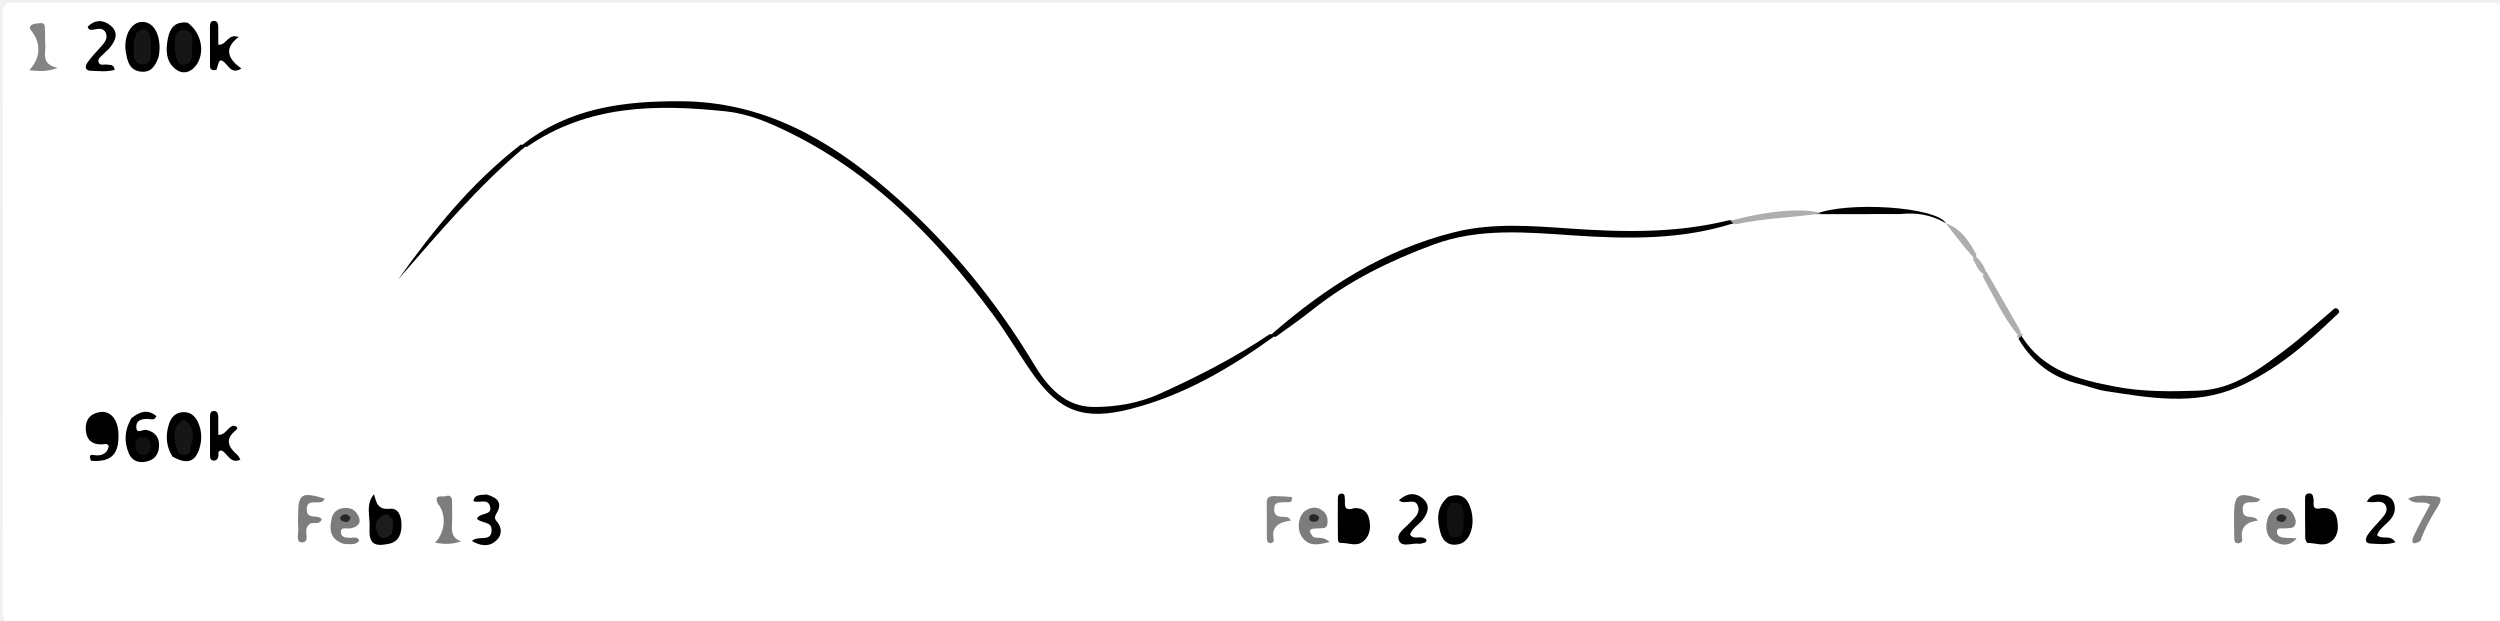
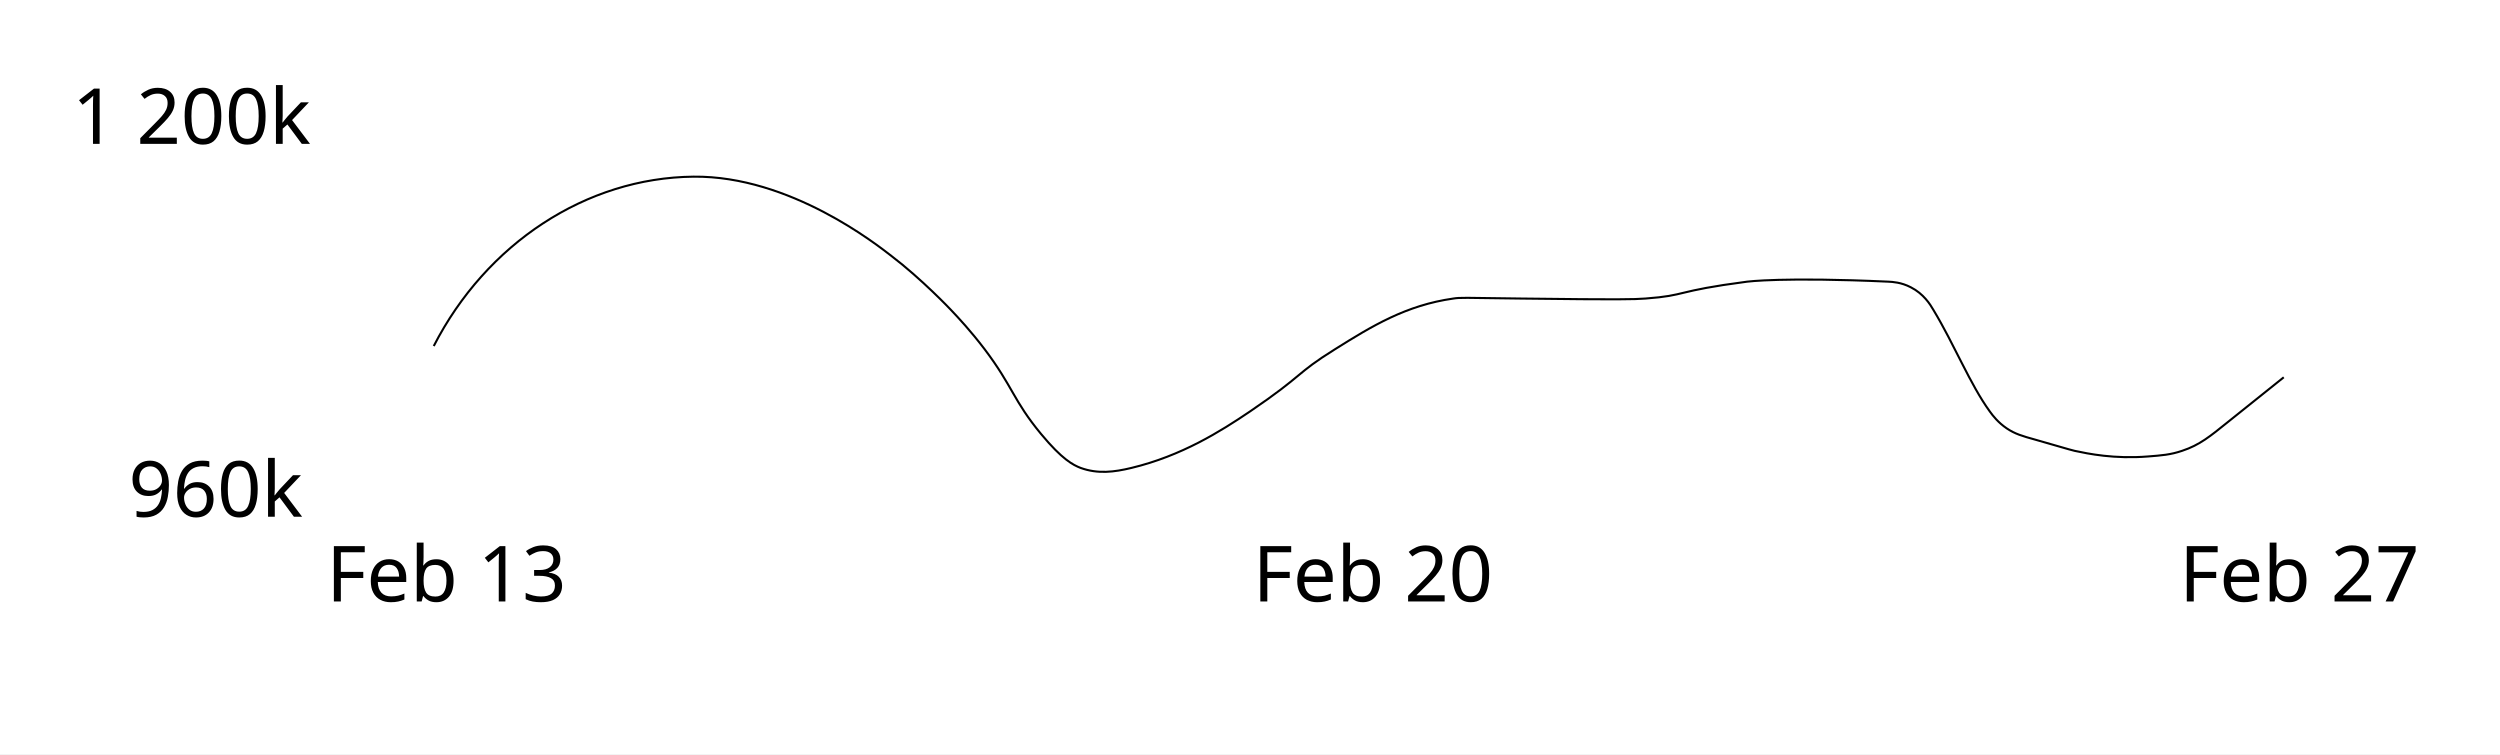
- <svg xmlns="http://www.w3.org/2000/svg" version="1.1" id="Layer_1" x="0px" y="0px" width="100%" viewBox="0 0 846 210" enable-background="new 0 0 846 210" xml:space="preserve">
-   <path fill="#ffffff" opacity="1" stroke="none" d=" M572,211   C382.878,211 194.256,210.99 5.634,211.078   C2.131,211.08 0.875,210.685 0.885,206.636   C1.047,139.485 1.043,72.334 0.887,5.184   C0.879,1.397 1.886,0.917 5.314,0.918   C284.415,1.007 563.516,1.005 842.616,0.935   C845.854,0.934 847.137,1.132 847.127,5.114   C846.95,72.431 846.963,139.749 847.104,207.066   C847.112,210.624 846.217,211.09 842.935,211.086   C752.79,210.979 662.645,211 572,211  z" />
-   <path fill="black" opacity="1" stroke="none" d=" M431.184,113.836   C416.208,124.635 400.479,133.855 382.469,138.426   C366.839,142.393 358.536,139.365 349.316,126.272   C344.816,119.88 340.901,113.067 336.269,106.777   C316.286,79.644 293.083,56.175 261.63,42.279   C256.418,39.977 251.035,38.238 245.37,37.654   C221.988,35.244 199.042,35.419 178.286,49.703   C177.547,49.735 177.149,49.592 176.68,49.094   C192.517,36.501 210.918,34.165 230.378,34.261   C258.154,34.399 280.219,46.971 300.374,64.257   C320.131,81.2 336.511,101.001 349.935,123.329   C354.476,130.883 360.397,137.708 370.165,137.721   C377.79,137.732 385.438,136.422 392.529,133.208   C405.278,127.429 417.739,121.107 429.664,113.093   C430.423,113.049 430.785,113.231 431.184,113.836  z" />
-   <path fill="black" opacity="1" stroke="none" d=" M431.604,114.033   C430.988,113.892 430.691,113.65 430.196,113.201   C448.401,97.306 468.428,84.47 492.194,78.559   C504.956,75.384 518.039,76.411 530.938,77.314   C548.947,78.575 566.811,79.012 584.884,74.574   C585.895,74.462 586.441,74.618 586.954,75.449   C569.109,81.202 550.898,80.899 532.515,79.67   C516.615,78.608 500.54,77.041 485.048,82.781   C470.468,88.182 456.597,94.921 444.337,104.677   C440.301,107.89 436.067,110.854 431.604,114.033  z" />
-   <path fill="black" opacity="1" stroke="none" d=" M684.018,113.565   C691.372,125.553 703.422,128.416 715.62,130.801   C724.98,132.631 734.518,132.516 743.992,132.194   C755.822,131.792 764.78,124.822 773.677,118.107   C778.983,114.103 783.884,109.563 788.981,105.281   C789.568,104.787 790.211,103.853 791.055,104.562   C792.316,105.622 791.024,106.276 790.399,106.877   C780.398,116.496 769.874,125.587 757.031,131.091   C742.454,137.339 727.282,134.627 712.305,132.301   C709.367,131.845 706.551,130.65 703.64,129.962   C694.749,127.862 687.973,122.903 683.121,114.776   C683.187,114.162 683.364,113.895 684.018,113.565  z" />
-   <path fill="black" opacity="1" stroke="none" d=" M176.28,48.899   C176.906,49.006 177.221,49.224 177.75,49.635   C161.735,62.977 148.426,78.934 134.745,94.559   C146.713,77.765 159.565,61.787 176.28,48.899  z" />
-   <path fill="black" opacity="1" stroke="none" d=" M642.964,72.446   C633.481,72.463 624.493,72.463 614.231,72.463   C624.917,68.052 655.164,69.89 658.554,75.576   C653.281,72.53 648.455,71.894 642.964,72.446  z" />
-   <path fill="black" opacity="1" stroke="none" d=" M44.454,141.549   C47.345,139.176 50.014,138.413 52.938,140.812   C52.194,142.45 51.098,141.803 50.216,141.777   C48.252,141.718 46.207,141.974 46.128,144.313   C46.031,147.166 48.329,145.211 49.469,145.464   C52.121,146.053 53.675,147.603 53.816,150.181   C53.974,153.073 52.79,155.44 49.705,156.162   C47.001,156.795 44.642,156.035 43.54,153.311   C41.972,149.437 42.097,145.553 44.454,141.549  z" />
-   <path fill="black" opacity="1" stroke="none" d=" M490.064,168.115   C494.976,166.383 496.949,169.116 497.894,172.847   C499.213,178.053 497.328,183.133 493.955,184.073   C490.562,185.019 488.258,183.326 487.449,180.273   C486.329,176.044 485.902,171.684 490.064,168.115  z" />
-   <path fill="black" opacity="1" stroke="none" d=" M30.799,155.934   C29.54,153.06 31.751,154.102 32.703,154.108   C35.094,154.122 36.397,153.095 36.842,150.85   C36.442,150.567 36.167,150.212 35.948,150.244   C32.032,150.815 29.255,149.657 29.022,145.293   C28.846,141.993 30.643,139.882 33.918,139.432   C37.349,138.959 39.805,141.839 40.055,146.325   C40.46,153.594 37.833,156.469 30.799,155.934  z" />
-   <path fill="black" opacity="1" stroke="none" d=" M785.527,171.963   C788.728,171.665 790.406,173.129 790.873,175.722   C791.385,178.559 791.339,181.51 788.655,183.397   C786.25,185.09 783.494,183.675 780.901,183.742   C780.635,183.748 780.107,182.73 780.098,182.181   C780.022,177.696 780.04,173.21 780.033,168.724   C780.031,167.823 780.281,167.006 781.322,166.961   C782.688,166.903 782.749,167.934 782.92,168.979   C783.137,170.31 782.014,172.779 785.527,171.963  z" />
-   <path fill="black" opacity="1" stroke="none" d=" M458.269,171.962   C461.822,171.79 463.077,173.779 463.491,176.484   C463.884,179.053 463.406,181.498 461.285,183.225   C458.936,185.139 456.206,183.61 453.66,183.73   C452.697,183.775 452.75,182.477 452.742,181.708   C452.695,177.404 452.699,173.098 452.729,168.794   C452.735,167.98 452.847,167.029 453.978,167.029   C455.202,167.029 455.011,168.067 455.092,168.836   C455.275,170.564 454.349,173.245 458.269,171.962  z" />
-   <path fill="black" opacity="1" stroke="none" d=" M53.68,19.211   C52.545,22.487 50.976,24.729 47.45,24.216   C43.947,23.708 43.172,20.96 42.669,18.057   C42.612,17.729 42.523,17.405 42.489,17.075   C41.955,11.785 44.446,7.494 48.092,7.412   C51.622,7.332 53.997,10.893 54.01,16.34   C54.012,17.168 53.87,17.997 53.68,19.211  z" />
-   <path fill="black" opacity="1" stroke="none" d=" M63.481,7.679   C68.284,11.164 69.482,17.93 66.342,22.138   C64.434,24.694 61.719,25.206 59.412,23.404   C56.061,20.786 56.046,16.849 56.822,12.969   C57.506,9.547 59.137,7.153 63.481,7.679  z" />
-   <path fill="black" opacity="1" stroke="none" d=" M58.319,154.473   C56.022,150.663 56.015,146.956 57.274,143.218   C58.014,141.024 59.622,139.537 62.006,139.461   C64.372,139.386 66.019,140.723 66.995,142.857   C68.287,145.682 68.406,148.63 67.546,151.551   C66.135,156.347 63.282,157.316 58.319,154.473  z" />
-   <path fill="black" opacity="1" stroke="none" d=" M126.575,167.249   C127.389,170.312 127.857,172.574 132.009,172.167   C135.004,171.872 135.855,175.004 135.865,177.595   C135.875,180.558 135.04,183.307 131.584,184.029   C126.404,185.112 124.769,183.86 125.06,178.419   C125.262,174.642 123.629,170.632 126.575,167.249  z" />
-   <path fill="black" opacity="1" stroke="none" d=" M164.688,167.333   C168.27,168.375 170.119,170.091 168.112,173.575   C167.473,174.685 167.146,175.37 168.174,176.555   C169.896,178.543 169.958,180.997 168.04,182.823   C165.645,185.103 162.85,184.886 159.693,183.088   C161.773,180.939 166.362,183.737 166.362,179.326   C166.362,176.345 163.029,177.17 161.427,175.6   C162.026,173.288 167.105,174.702 165.722,171.038   C164.798,168.589 162.11,170.44 160.193,169.548   C160.654,167.104 162.738,167.616 164.688,167.333  z" />
-   <path fill="black" opacity="1" stroke="none" d=" M78.781,144.075   C80.211,144.13 80.748,144.844 79.864,145.55   C76.023,148.619 77.179,151.26 80.299,153.914   C80.754,154.301 80.981,154.955 81.357,155.556   C77.83,157.086 77.144,153.47 74.998,152.472   C73.425,152.438 74.08,153.822 73.85,154.608   C73.567,155.577 72.986,155.976 72.05,155.816   C71.254,155.68 71.079,155.005 71.076,154.328   C71.056,149.844 71.045,145.36 71.064,140.876   C71.067,140.035 71.258,139.104 72.313,139.082   C73.649,139.054 73.837,140.131 73.856,141.159   C73.893,143.132 73.867,145.107 73.867,147.164   C76.422,147.209 76.816,144.78 78.781,144.075  z" />
-   <path fill="black" opacity="1" stroke="none" d=" M73.251,23.601   C71.658,24.029 71.063,23.461 71.059,22.22   C71.047,17.91 71.022,13.599 71.045,9.289   C71.051,8.327 71.016,7.089 72.388,7.08   C73.684,7.072 73.847,8.208 73.862,9.232   C73.891,11.188 73.871,13.145 73.871,15.135   C76.787,15.361 77.047,11.185 80.755,12.523   C75.483,16.512 77.308,20.097 81.717,23.184   C79.016,24.861 77.867,23.261 76.713,21.918   C73.825,18.557 74.07,21.721 73.251,23.601  z" />
-   <path fill="black" opacity="1" stroke="none" d=" M36.75,16.617   C36.006,17.337 35.478,17.752 35.048,18.251   C34.324,19.09 32.922,19.739 33.36,21.036   C33.848,22.479 35.365,21.623 36.405,21.874   C37.276,22.085 38.475,21.633 38.81,23.618   C36.168,24.43 33.43,24.005 30.763,23.961   C28.634,23.925 28.76,22.369 29.568,21.21   C30.882,19.324 32.513,17.656 34.044,15.926   C35.276,14.535 36.666,13.072 35.788,11.111   C34.909,9.147 33.012,9.85 31.409,10.051   C30.746,10.134 30.075,10.275 29.659,9.054   C32.011,6.639 34.869,6.582 37.325,8.565   C40.326,10.988 39.214,13.827 36.75,16.617  z" />
-   <path fill="black" opacity="1" stroke="none" d=" M480.59,184.026   C477.863,183.566 474.515,185.454 473.418,182.936   C472.361,180.509 475.418,178.766 477.026,176.96   C478.439,175.373 480.533,173.992 479.921,171.547   C479.03,167.993 475.48,171.166 473.386,169.277   C476.252,166.708 479.139,166.525 481.701,168.885   C484.101,171.094 483.186,173.712 481.358,175.982   C480.029,177.633 477.973,178.662 477.15,180.846   C478.278,182.683 480.176,181.469 481.614,181.979   C482.274,182.213 482.998,182.503 482.609,183.259   C482.396,183.674 481.567,183.773 480.59,184.026  z" />
-   <path fill="#black" opacity="1" stroke="none" d=" M810.397,172.653   C809.785,176.698 805.492,177.825 804.41,181.1   C806.181,182.828 808.896,180.704 810.605,183.511   C807.633,184.457 804.879,184.056 802.219,183.943   C800.045,183.851 800.51,182.044 801.199,181.038   C802.491,179.15 804.161,177.52 805.671,175.78   C806.766,174.519 808.083,173.134 807.478,171.419   C806.796,169.488 804.899,169.752 803.21,169.941   C802.617,170.007 802.001,169.875 800.926,169.802   C802.381,167.15 804.436,167.135 806.517,167.481   C809.171,167.923 810.553,169.555 810.397,172.653  z" />
-   <path fill="#7D7D7D" opacity="1" stroke="none" d=" M105.019,177.151   C104.357,177.648 104.082,178.045 103.857,178.469   C102.964,180.149 105.171,183.681 101.912,183.511   C100.004,183.412 101.158,180.128 100.927,178.288   C100.763,176.983 100.894,175.64 100.895,174.314   C100.899,167.079 102.036,166.356 109.875,168.721   C108.899,171.72 103.772,167.877 103.791,172.433   C103.806,176.089 107.705,173.869 108.875,175.712   C108.148,177.648 106.554,176.704 105.019,177.151  z" />
-   <path fill="#7C7C7C" opacity="1" stroke="none" d=" M444.392,181.711   C446.114,182.361 447.727,181.355 449.948,183.418   C446.092,184.319 443.213,185.068 440.768,181.974   C438.617,179.254 439.302,174.229 442.021,172.634   C444.018,171.462 446.109,171.407 447.947,173.128   C449.148,174.253 449.389,175.766 449.209,177.247   C448.979,179.136 447.326,178.645 446.081,178.809   C444.495,179.018 441.736,178.42 444.392,181.711  z" />
-   <path fill="#7C7C7C" opacity="1" stroke="none" d=" M116.464,184.098   C111.529,182.56 111.368,179.023 112.282,175.249   C112.721,173.436 114.112,172.142 116.18,171.94   C117.903,171.771 119.461,172.009 120.594,173.523   C122.644,176.263 121.791,178.295 118.421,178.815   C117.282,178.991 115.258,178.158 115.349,180.143   C115.431,181.955 117.294,182.007 118.849,182.004   C119.751,182.002 120.854,181.456 121.584,182.862   C120.391,184.677 118.488,184.033 116.464,184.098  z" />
-   <path fill="#7D7D7D" opacity="1" stroke="none" d=" M776.874,176.173   C776.925,179.201 774.91,178.582 773.379,178.8   C772.343,178.947 770.62,178.322 770.517,179.782   C770.383,181.671 772.126,181.946 773.689,182.004   C774.652,182.039 775.613,182.096 777.194,182.173   C774.765,184.99 772.23,184.555 769.999,183.453   C767.33,182.135 766.586,179.513 767.084,176.687   C767.51,174.267 768.737,172.374 771.43,171.961   C774.443,171.499 776.08,173.021 776.874,176.173  z" />
-   <path fill="#AEAEAE" opacity="1" stroke="none" d=" M587.356,75.907   C586.615,75.582 586.242,75.276 585.575,74.756   C597.379,71.391 610.351,70.198 616.329,72.171   C606.83,73.667 597.126,73.775 587.356,75.907  z" />
-   <path fill="#848484" opacity="1" stroke="none" d=" M437.18,168.214   C437.492,170.651 435.729,169.804 434.616,169.941   C433.013,170.139 431.198,169.679 431.185,172.308   C431.172,174.743 432.667,174.889 434.461,174.9   C435.238,174.905 436.119,174.821 436.81,176.173   C433.042,176.673 430.074,178.04 431.023,182.637   C431.162,183.31 430.564,183.888 429.789,183.795   C429.037,183.706 428.708,183.09 428.703,182.383   C428.675,178.243 428.657,174.102 428.667,169.962   C428.671,168.164 429.879,167.834 431.353,167.877   C433.172,167.93 434.992,167.973 437.18,168.214  z" />
-   <path fill="#848484" opacity="1" stroke="none" d=" M15.272,14.239   C15.827,17.632 13.316,21.59 19.522,22.978   C15.459,24.473 12.781,24.007 9.886,23.752   C13.805,19.675 13.967,14.448 10.544,10.338   C10.278,10.019 9.979,9.373 10.122,9.125   C10.917,7.747 12.43,8.05 13.692,7.829   C14.762,7.642 15.159,8.386 15.197,9.305   C15.257,10.802 15.251,12.3 15.272,14.239  z" />
-   <path fill="#7D7D7D" opacity="1" stroke="none" d=" M148.176,170.48   C146.689,167.017 149.67,168.32 150.925,167.876   C152.425,167.344 152.971,168.365 152.967,169.768   C152.96,172.419 153.097,175.077 152.951,177.719   C152.818,180.123 153.045,182.187 156.034,183.188   C152.941,184.255 150.188,184.216 147.205,183.618   C150.656,180.306 151.202,173.941 148.176,170.48  z" />
-   <path fill="#818181" opacity="1" stroke="none" d=" M756.002,177.853   C756.002,176.389 756.001,175.393 756.002,174.397   C756.009,167.181 757.437,166.27 764.81,168.866   C763.765,171.535 758.557,167.849 758.947,172.775   C759.223,176.251 762.745,173.815 764.046,176.168   C760.185,176.607 757.982,178.472 758.773,182.597   C758.903,183.278 758.273,183.773 757.525,183.834   C756.425,183.925 756.11,183.206 756.075,182.302   C756.024,180.976 756.024,179.649 756.002,177.853  z" />
-   <path fill="#818181" opacity="1" stroke="none" d=" M819.052,183.081   C815.983,184.856 815.943,183.216 816.853,181.287   C818.532,177.729 820.468,174.292 822.315,170.771   C820.11,169.128 817.226,171.222 814.924,168.712   C818.137,167.224 821.238,167.828 824.186,167.995   C826.801,168.143 825.849,169.98 825.075,171.222   C822.782,174.898 820.641,178.637 819.052,183.081  z" />
-   <path fill="#AEAEAE" opacity="1" stroke="none" d=" M682.907,113.467   C677.911,107.43 674.768,100.433 671.065,93.758   C670.872,93.409 671.04,92.861 672.15,91.823   C676.004,98.491 679.857,105.159 683.815,112.179   C683.733,112.791 683.547,113.051 682.907,113.467  z" />
-   <path fill="#AEAEAE" opacity="1" stroke="none" d=" M668.024,87.377   C664.511,83.456 661.498,79.511 658.485,75.566   C663.687,77.408 666.219,81.536 668.782,86.079   C668.77,86.732 668.647,87.042 668.024,87.377  z" />
-   <path fill="#AEAEAE" opacity="1" stroke="none" d=" M668.55,86.666   C670.238,88.327 671.766,90.146 672.417,93.309   C669.294,92.231 668.977,89.808 667.669,87.771   C667.752,87.237 667.98,87.073 668.55,86.666  z" />
-   <path fill="#AEAEAE" opacity="1" stroke="none" d=" M683.548,112.797   C684.133,112.687 684.294,112.885 684.448,113.315   C684.25,113.662 684.006,113.822 683.386,114.206   C682.802,114.321 682.644,114.162 682.496,113.788   C682.695,113.436 682.936,113.25 683.548,112.797  z" />
-   <path fill="#111111" opacity="1" stroke="none" d=" M45.876,151.705   C45.574,149.386 46.158,147.971 48.32,147.905   C49.58,147.867 50.588,148.525 50.828,149.852   C51.065,151.162 51.246,152.665 49.944,153.479   C48.224,154.553 46.789,154.052 45.876,151.705  z" />
-   <path fill="#111111" opacity="1" stroke="none" d=" M489.585,176.864   C490.031,174.028 488.89,169.988 492.498,170.16   C496.299,170.34 495.173,174.404 495.205,177.004   C495.228,178.857 495.446,181.494 492.84,181.81   C489.616,182.201 490.111,179.251 489.585,176.864  z" />
-   <path fill="black" opacity="1" stroke="none" d=" M31.932,145.826   C31.864,143.698 31.932,141.946 34.225,141.859   C35.715,141.802 36.664,142.71 36.933,144.189   C37.174,145.515 37.281,146.953 35.903,147.691   C34.19,148.609 32.729,148.267 31.932,145.826  z" />
-   <path fill="black" opacity="1" stroke="none" d=" M783.186,180.515   C782.997,179.637 782.955,179.143 782.927,178.648   C782.818,176.717 783.041,174.96 785.303,174.346   C786.445,174.036 787.338,174.576 787.713,175.539   C788.392,177.285 788.554,179.268 787.533,180.819   C786.426,182.501 784.772,182.361 783.186,180.515  z" />
-   <path fill="black" opacity="1" stroke="none" d=" M457.187,181.908   C456.41,181.527 455.818,181.306 455.671,180.917   C454.747,178.47 454.418,176.091 457.213,174.539   C459.051,173.518 460.231,174.681 460.584,176.155   C461.212,178.778 461.568,181.598 457.187,181.908  z" />
-   <path fill="#161616" opacity="1" stroke="none" d=" M46.146,11.199   C48.538,8.931 49.957,9.937 50.759,12.212   C51.129,13.261 51.152,14.502 51.056,15.632   C50.85,18.076 51.806,21.878 48.094,21.741   C44.778,21.619 45.228,17.924 45.162,15.396   C45.129,14.128 45.678,12.845 46.146,11.199  z" />
-   <path fill="#161616" opacity="1" stroke="none" d=" M59.189,17.598   C59.333,14.367 58.519,10.036 62.347,10.174   C66.394,10.319 64.786,14.752 64.995,17.469   C65.134,19.277 64.901,21.436 62.703,21.847   C59.873,22.377 59.876,19.773 59.189,17.598  z" />
-   <path fill="#161616" opacity="1" stroke="none" d=" M62.096,141.907   C66.851,144.739 64.939,148.765 64.367,152.471   C64.224,153.402 63.24,154.051 62.083,153.959   C60.959,153.87 60.239,153.231 59.949,152.212   C58.899,148.524 57.934,144.826 62.096,141.907  z" />
-   <path fill="#1C1C1C" opacity="1" stroke="none" d=" M132.677,180.436   C130.758,182.685 128.847,182.711 127.78,180.417   C126.884,178.492 126.858,176.186 129.07,174.699   C129.927,174.123 130.868,173.813 131.786,174.573   C133.633,176.104 133.018,178.135 132.677,180.436  z" />
-   <path fill="#272727" opacity="1" stroke="none" d=" M445.393,176.532   C444.084,176.526 442.888,176.596 443.069,175.13   C443.194,174.109 444.178,173.848 444.987,174.093   C446.214,174.464 447.221,175.136 445.393,176.532  z" />
-   <path fill="#272727" opacity="1" stroke="none" d=" M118.611,175.096   C118.101,177.157 116.823,176.781 115.639,176.214   C114.944,175.881 115.009,175.089 115.51,174.612   C116.497,173.673 117.527,173.858 118.611,175.096  z" />
-   <path fill="#272727" opacity="1" stroke="none" d=" M773.747,175.031   C773.22,177.104 771.953,176.778 770.731,176.24   C770.493,176.135 770.282,175.327 770.437,175.078   C771.305,173.681 772.437,173.686 773.747,175.031  z" />
+ <svg xmlns="http://www.w3.org/2000/svg" version="1.1" id="Layer_1" x="0px" y="0px" viewBox="0 0 1200 362" style="enable-background:new 0 0 1200 362;" xml:space="preserve">
+   <style type="text/css">
+ 	.st0{fill:#FFFFFF;}
+ 	.st1{font-family:'Calibri';}
+ 	.st2{font-size:37.154px;}
+ 	.st3{fill:none;stroke:#000000;stroke-miterlimit:10;}
+ </style>
+   <g>
+     <rect class="st0" width="1200" height="362" />
+     <text transform="matrix(1 0 0 1 61.748 248.0166)" class="st1 st2">960k</text>
+     <text transform="matrix(1 0 0 1 34.6328 69.0518)" class="st1 st2">1 200k</text>
+     <text transform="matrix(1 0 0 1 156.6543 288.6904)" class="st1 st2">Feb 13</text>
+     <text transform="matrix(1 0 0 1 601.3535 288.6904)" class="st1 st2">Feb 20</text>
+     <text transform="matrix(1 0 0 1 1046.054 288.6904)" class="st1 st2">Feb 27</text>
+     <path class="st3" d="M208.2,166.1c25.2-49.2,73.2-80.8,124.7-81.3c46.4-0.5,88.4,33,94.9,38c14.7,11.2,28.5,25.8,28.5,25.8   c3.8,4,9.6,10.2,16.3,19c13.6,18,13.7,24.5,27.1,40.7c10.2,12.3,15.4,14.9,19,16.3c8.3,3,16.1,2,24.4,0   c24.1-5.8,42.7-17.5,56.9-27.1c26.2-17.8,21.6-17.9,40.7-29.8c18-11.3,34.3-21.2,56.9-24.4c3.4-0.5,3.9-0.4,32.5,0   c48.5,0.6,54,0.4,59.7,0c20.3-1.5,13.6-3.5,48.8-8.1c0,0,17.4-2.3,67.8,0c2,0.1,6.2,0.3,10.8,2.7c6.1,3.1,9.3,8.2,10.8,10.8   c10.2,16.9,17.6,35.7,27.1,48.8c1.5,2.1,4,5.3,8.1,8.1c4,2.7,7.5,3.7,13.6,5.4c19.2,5.5,17.6,5.1,19,5.4c6.5,1.4,19.1,4,35.3,2.7   c6.4-0.5,10.7-0.8,16.3-2.7c8.5-2.8,13.6-7.1,21.7-13.6c5.6-4.5,14.3-11.5,27.1-21.7" />
+   </g>
</svg>
